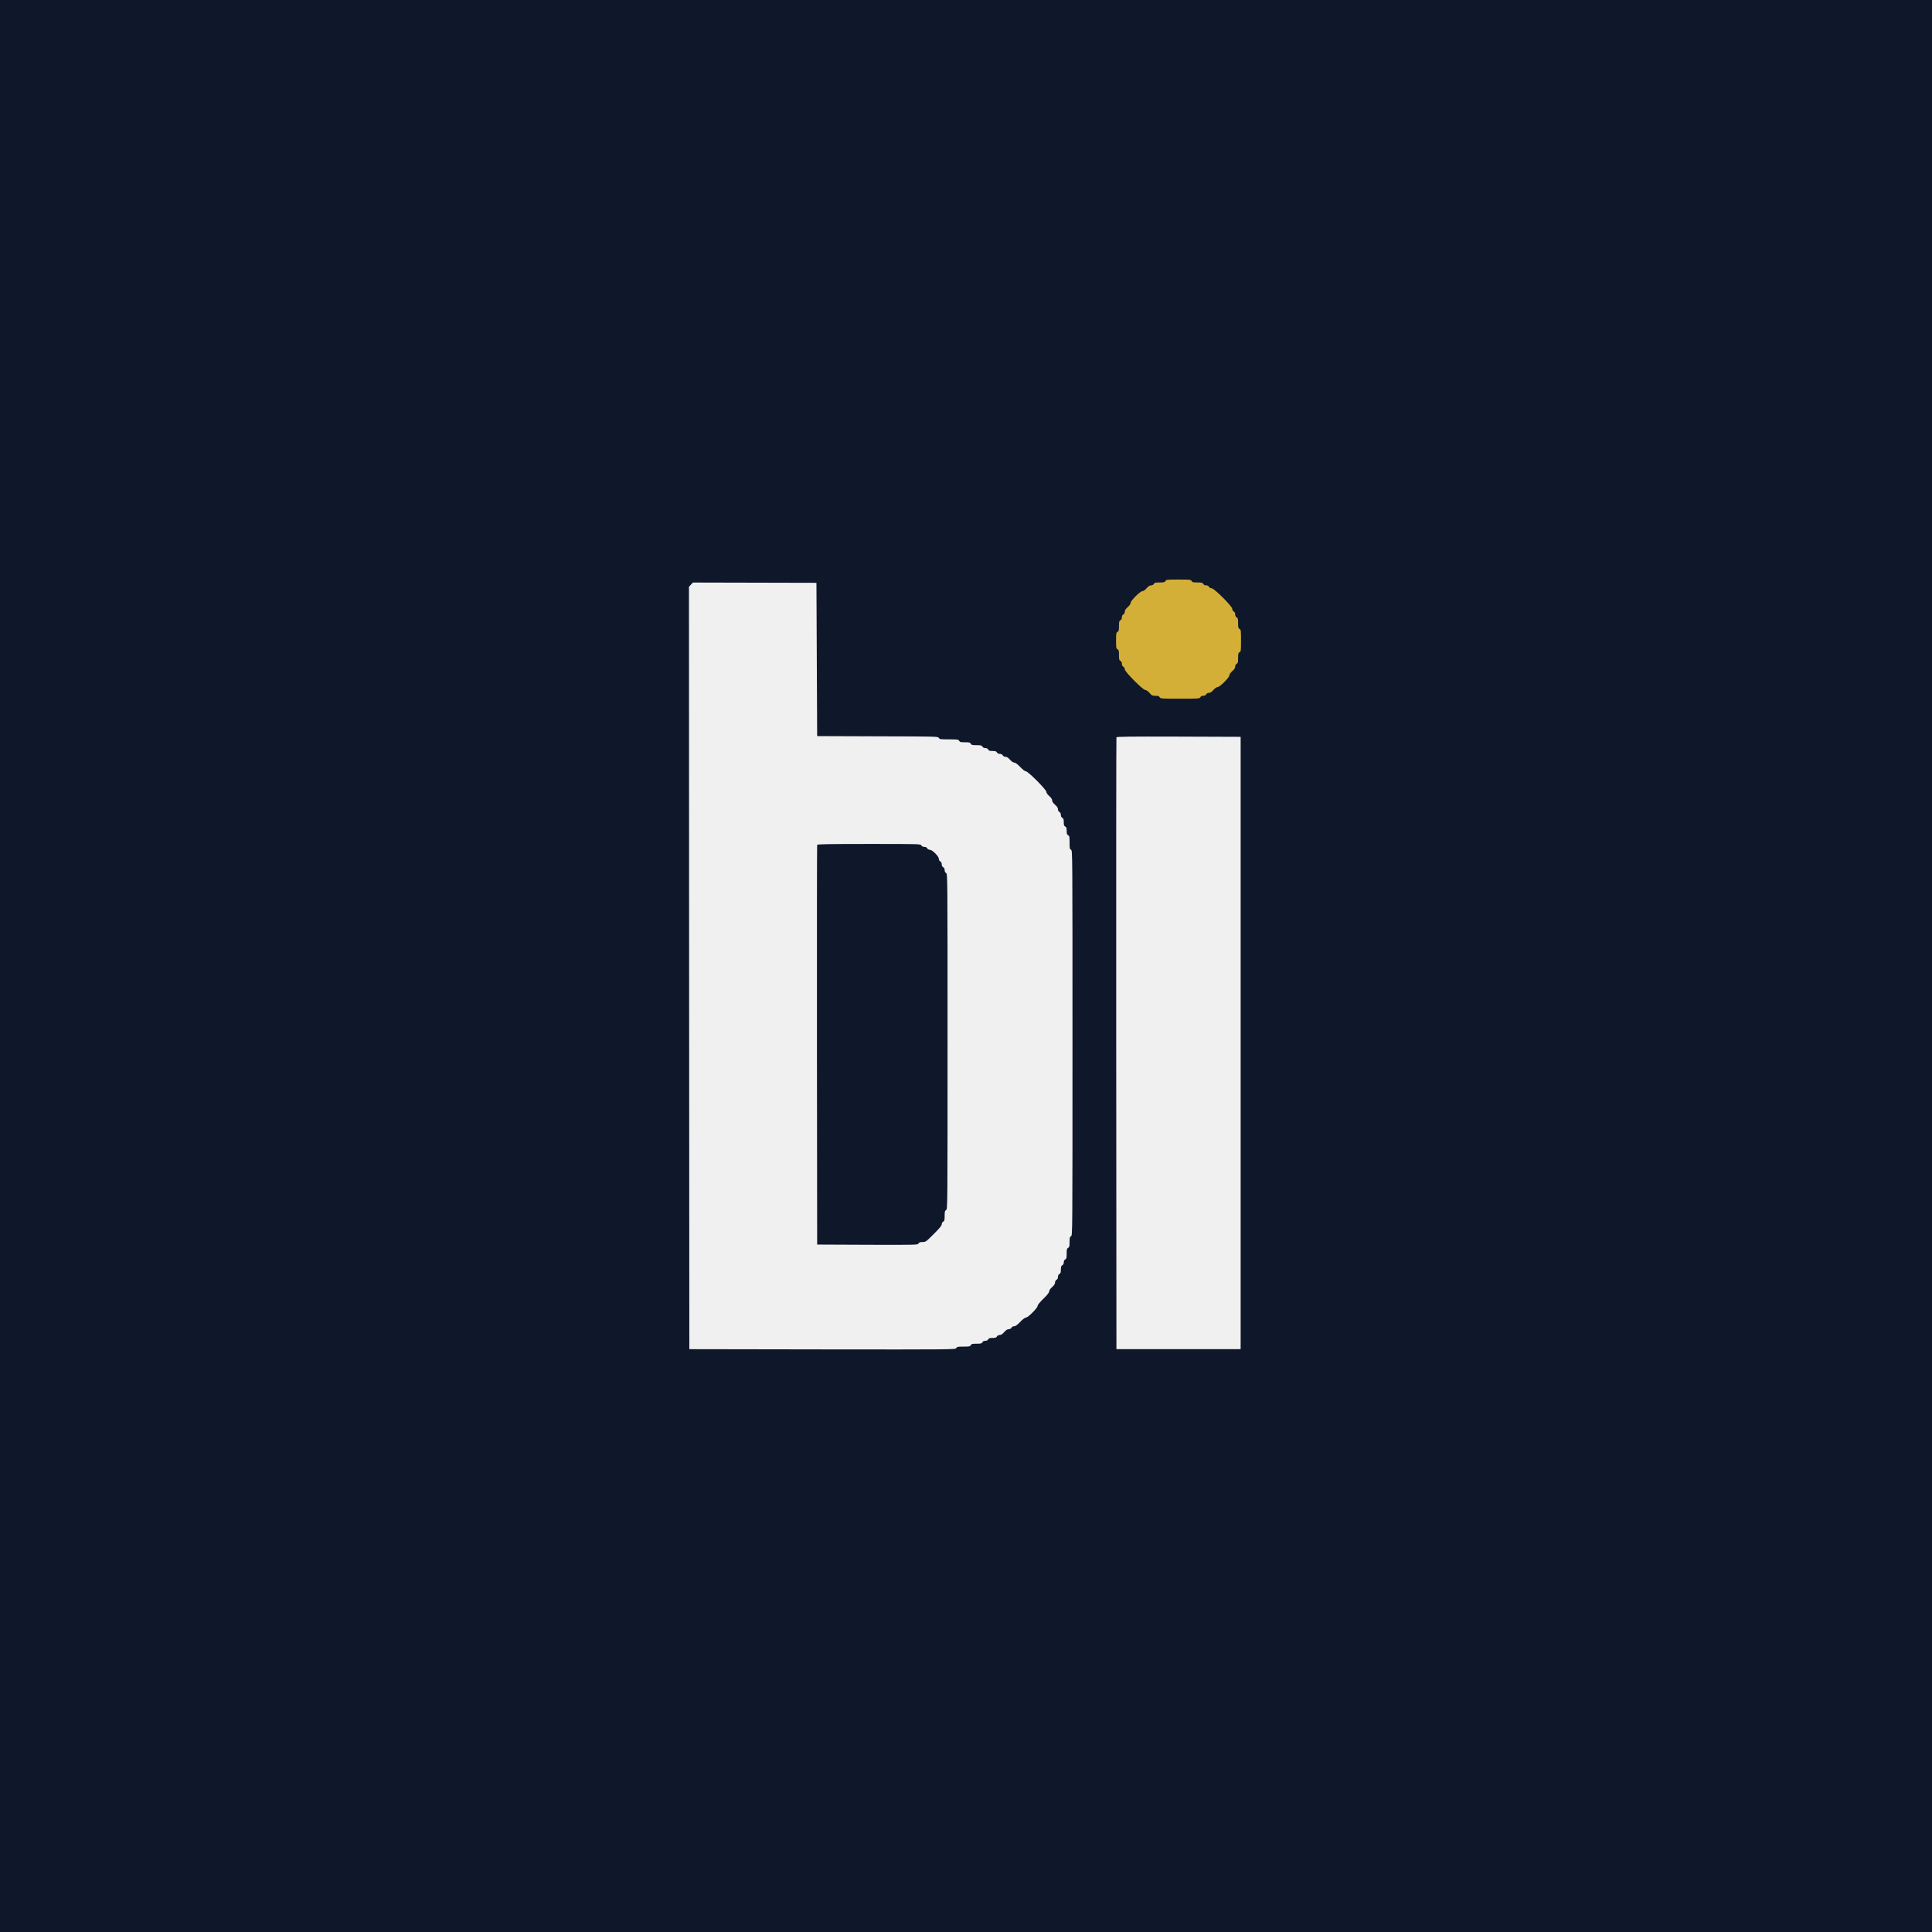
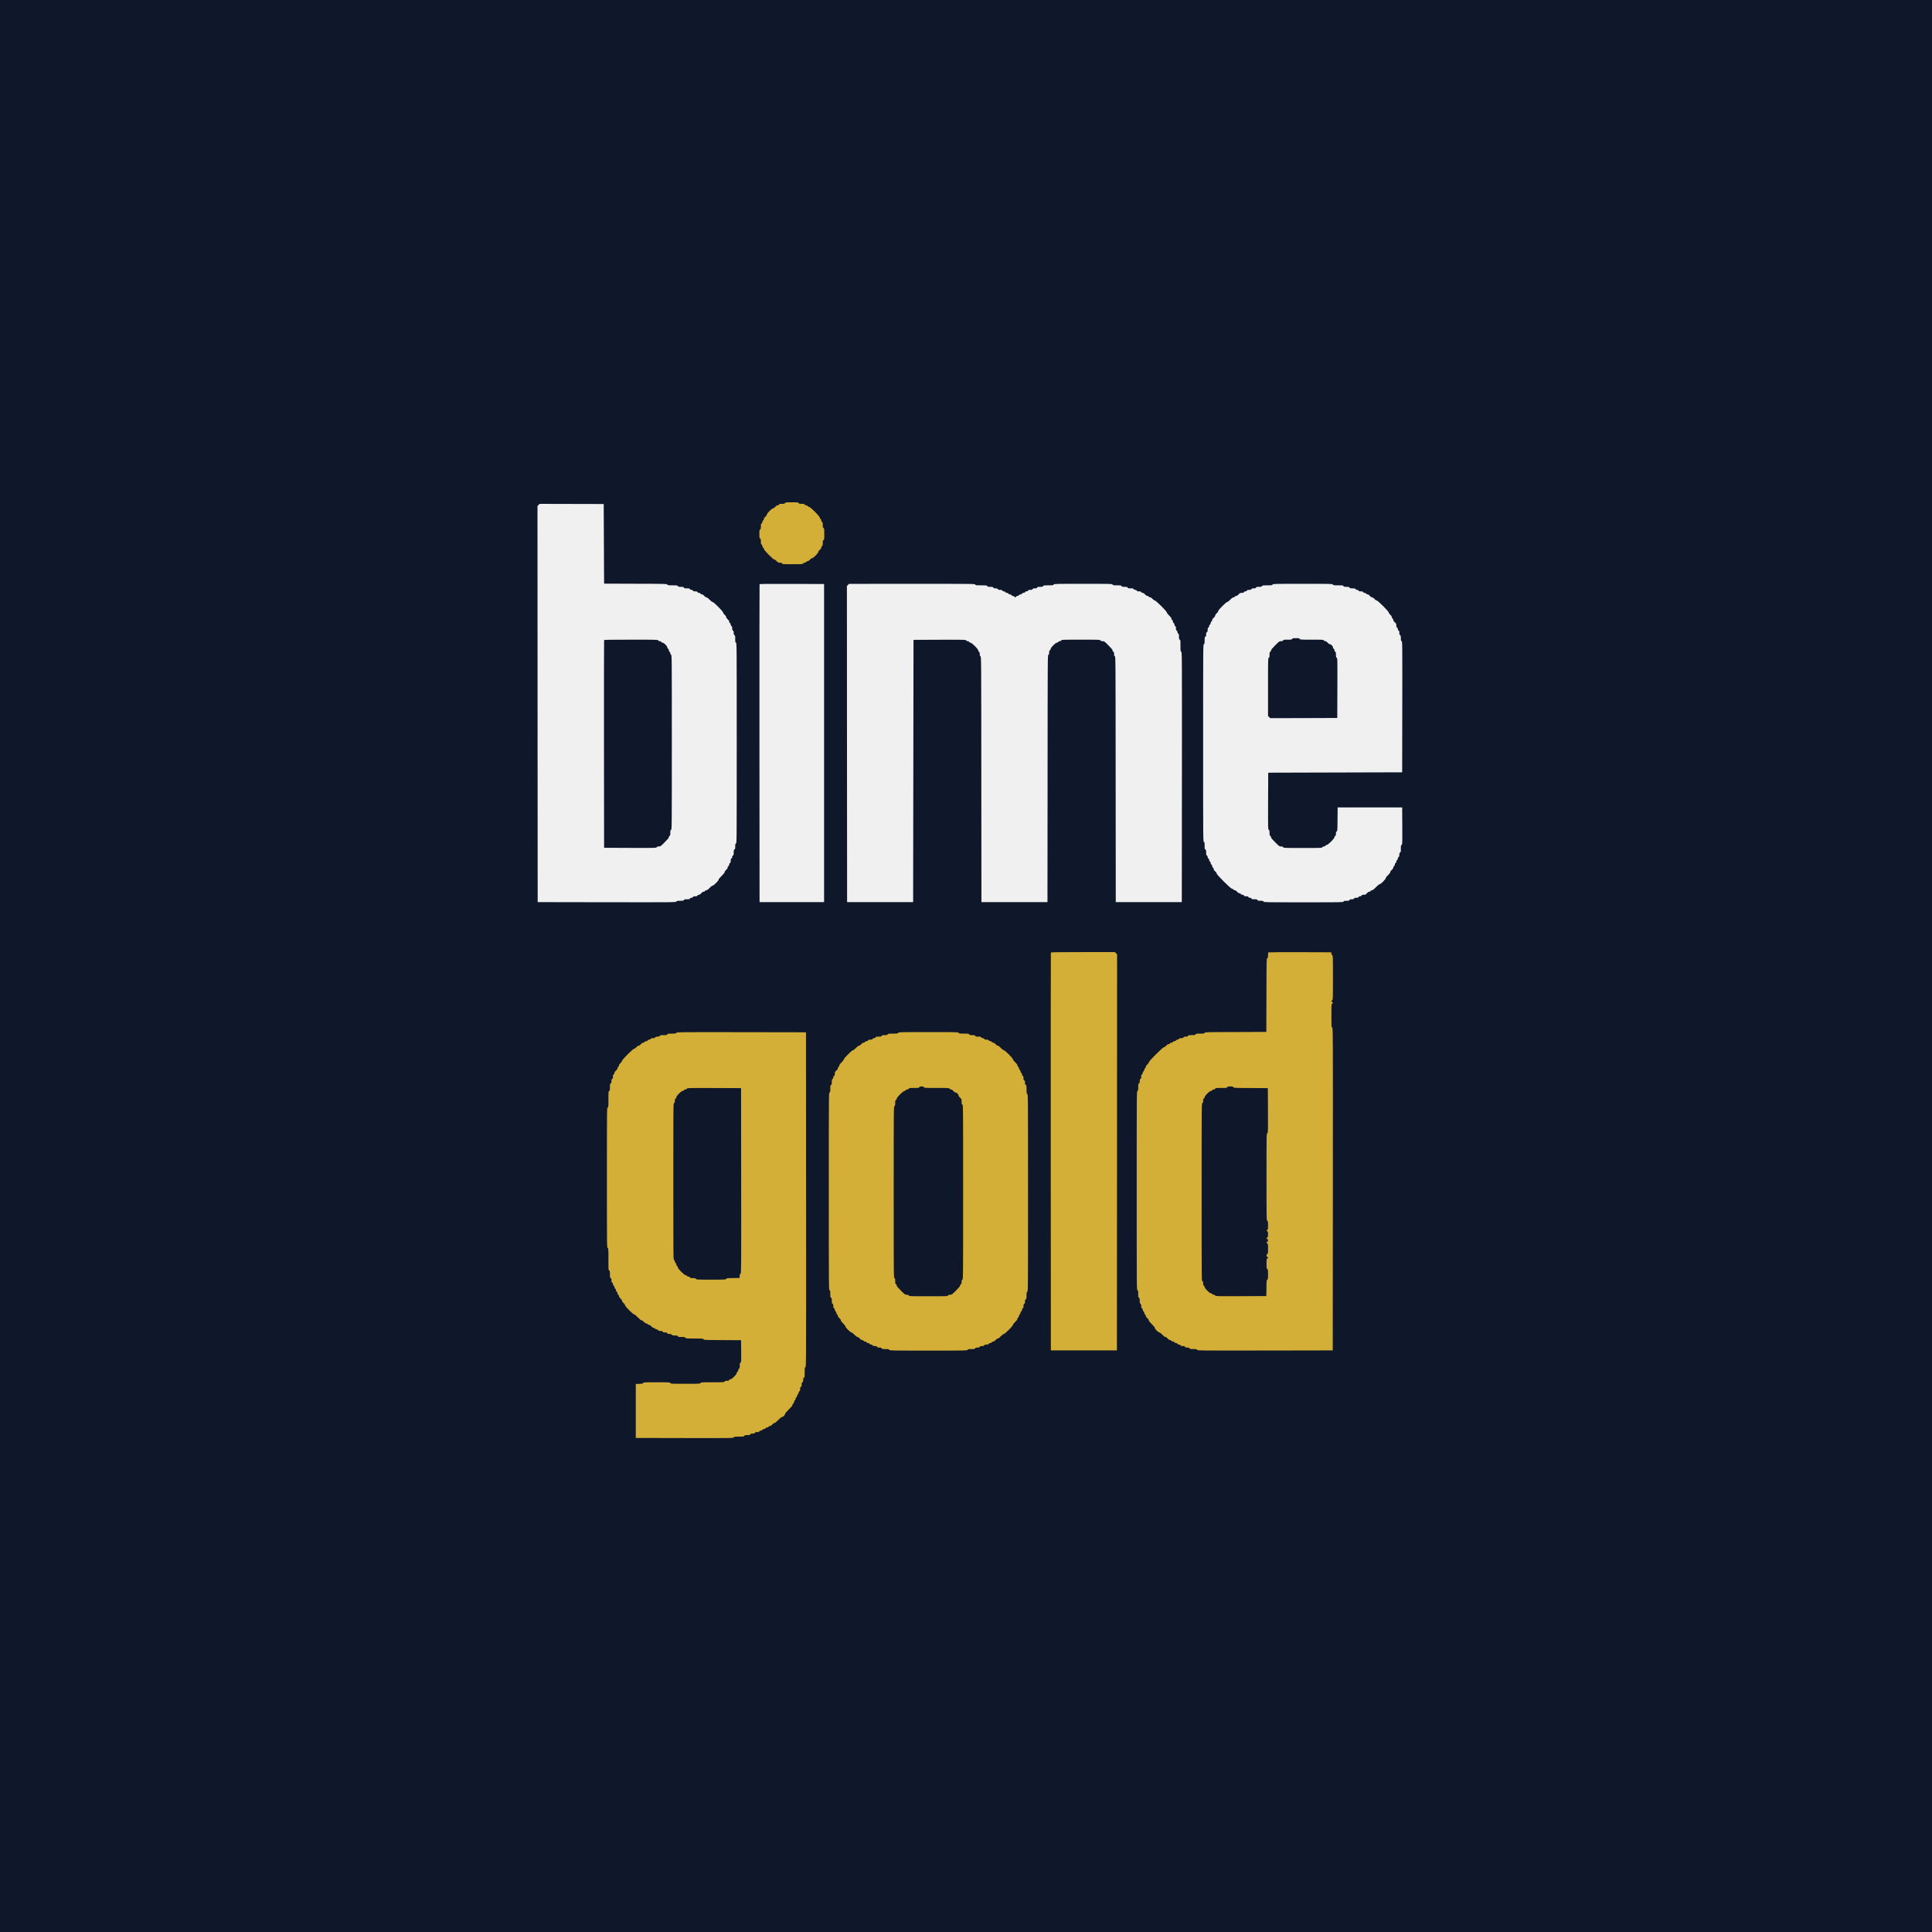
<svg xmlns="http://www.w3.org/2000/svg" viewBox="0 0 512 512" width="512" height="512" role="img" aria-label="Bime Gold">
  <rect width="512" height="512" fill="#0F172A" />
-   <g transform="translate(181.04 151.28) scale(0.77)">
-     <g transform="scale(0.25) translate(0,1312) scale(0.1,-0.1)">
-       <path fill="#F0F0F0" fill-rule="evenodd" d="M107 12930 l-27 -29 2 -5248 3 -5248 1832 -3 c1824 -2 1832 -2 1843 18 9 18 21 20 100 20 79 0 91 2 100 20 9 17 21 20 80 20 59 0 71 3 80 20 7 13 21 20 40 20 19 0 33 7 40 20 8 16 21 20 60 20 39 0 52 4 60 20 7 12 21 20 38 20 19 0 37 12 62 40 25 28 43 40 62 40 17 0 31 8 38 20 6 12 21 20 36 20 19 0 43 17 84 60 35 37 66 60 79 60 29 0 161 132 161 161 0 13 30 50 80 99 55 53 80 86 80 102 0 14 15 36 40 58 28 25 40 43 40 62 0 17 8 31 20 38 13 7 20 21 20 40 0 19 7 33 20 40 16 8 20 21 20 60 0 39 4 52 20 60 13 7 20 21 20 40 0 19 7 33 20 40 17 9 20 21 20 80 0 59 3 71 20 80 17 9 20 21 20 80 0 59 3 71 20 80 20 11 20 21 20 2660 0 2639 0 2649 -20 2660 -18 9 -20 21 -20 100 0 79 -2 91 -20 100 -16 8 -20 21 -20 60 0 39 -4 52 -20 60 -16 8 -20 21 -20 60 0 39 -4 52 -20 60 -13 7 -20 21 -20 40 0 19 -7 33 -20 40 -12 7 -20 21 -20 38 0 19 -12 37 -40 62 -26 23 -40 44 -40 60 0 16 -14 37 -40 60 -24 21 -40 44 -40 58 0 30 -251 282 -281 282 -13 0 -44 24 -79 60 -38 40 -66 60 -81 60 -15 0 -37 15 -59 40 -25 28 -43 40 -62 40 -17 0 -31 8 -38 20 -7 13 -21 20 -40 20 -19 0 -33 7 -40 20 -8 16 -21 20 -60 20 -39 0 -52 4 -60 20 -7 13 -21 20 -40 20 -19 0 -33 7 -40 20 -9 17 -21 20 -80 20 -59 0 -71 3 -80 20 -9 17 -21 20 -80 20 -59 0 -71 3 -80 20 -10 18 -21 20 -140 20 -119 0 -130 2 -140 20 -10 20 -23 20 -843 22 l-832 3 -5 1055 -5 1055 -850 2 -850 2 -28 -29z m3173 -3590 c7 -13 21 -20 40 -20 19 0 33 -7 40 -20 6 -12 21 -20 36 -20 34 0 124 -90 124 -124 0 -15 8 -30 20 -36 13 -7 20 -21 20 -40 0 -19 7 -33 20 -40 13 -7 20 -21 20 -40 0 -19 7 -33 20 -40 20 -11 20 -21 20 -2320 0 -2299 0 -2309 -20 -2320 -17 -9 -20 -21 -20 -80 0 -59 -3 -71 -20 -80 -12 -6 -20 -21 -20 -36 0 -18 -29 -53 -110 -134 -107 -107 -111 -110 -154 -110 -35 0 -48 -5 -56 -20 -11 -20 -19 -20 -703 -18 l-692 3 -3 2745 c-1 1510 0 2751 3 2758 3 9 156 12 714 12 700 0 710 0 721 -20z M5965 10828 c-3 -7 -4 -1905 -3 -4218 l3 -4205 855 0 855 0 0 4215 0 4215 -853 3 c-677 2 -854 0 -857 -10z" />
+   <g transform="translate(142.44 133.12) scale(0.4)">
+     <g transform="translate(-2 -3)">
+       <g transform="scale(0.25) translate(0,1312) scale(0.1,-0.1)">
+         <path fill="#F0F0F0" fill-rule="evenodd" d="M107 12930 l-27 -29 2 -5248 3 -5248 1832 -3 c1824 -2 1832 -2 1843 18 9 18 21 20 100 20 79 0 91 2 100 20 9 17 21 20 80 20 59 0 71 3 80 20 7 13 21 20 40 20 19 0 33 7 40 20 8 16 21 20 60 20 39 0 52 4 60 20 7 12 21 20 38 20 19 0 37 12 62 40 25 28 43 40 62 40 17 0 31 8 38 20 6 12 21 20 36 20 19 0 43 17 84 60 35 37 66 60 79 60 29 0 161 132 161 161 0 13 30 50 80 99 55 53 80 86 80 102 0 14 15 36 40 58 28 25 40 43 40 62 0 17 8 31 20 38 13 7 20 21 20 40 0 19 7 33 20 40 16 8 20 21 20 60 0 39 4 52 20 60 13 7 20 21 20 40 0 19 7 33 20 40 17 9 20 21 20 80 0 59 3 71 20 80 17 9 20 21 20 80 0 59 3 71 20 80 20 11 20 21 20 2660 0 2639 0 2649 -20 2660 -18 9 -20 21 -20 100 0 79 -2 91 -20 100 -16 8 -20 21 -20 60 0 39 -4 52 -20 60 -16 8 -20 21 -20 60 0 39 -4 52 -20 60 -13 7 -20 21 -20 40 0 19 -7 33 -20 40 -12 7 -20 21 -20 38 0 19 -12 37 -40 62 -26 23 -40 44 -40 60 0 16 -14 37 -40 60 -24 21 -40 44 -40 58 0 30 -251 282 -281 282 -13 0 -44 24 -79 60 -38 40 -66 60 -81 60 -15 0 -37 15 -59 40 -25 28 -43 40 -62 40 -17 0 -31 8 -38 20 -7 13 -21 20 -40 20 -19 0 -33 7 -40 20 -8 16 -21 20 -60 20 -39 0 -52 4 -60 20 -7 13 -21 20 -40 20 -19 0 -33 7 -40 20 -9 17 -21 20 -80 20 -59 0 -71 3 -80 20 -9 17 -21 20 -80 20 -59 0 -71 3 -80 20 -10 18 -21 20 -140 20 -119 0 -130 2 -140 20 -10 20 -23 20 -843 22 l-832 3 -5 1055 -5 1055 -850 2 -850 2 -28 -29z m3173 -3590 c7 -13 21 -20 40 -20 19 0 33 -7 40 -20 6 -12 21 -20 36 -20 34 0 124 -90 124 -124 0 -15 8 -30 20 -36 13 -7 20 -21 20 -40 0 -19 7 -33 20 -40 13 -7 20 -21 20 -40 0 -19 7 -33 20 -40 20 -11 20 -21 20 -2320 0 -2299 0 -2309 -20 -2320 -17 -9 -20 -21 -20 -80 0 -59 -3 -71 -20 -80 -12 -6 -20 -21 -20 -36 0 -18 -29 -53 -110 -134 -107 -107 -111 -110 -154 -110 -35 0 -48 -5 -56 -20 -11 -20 -19 -20 -703 -18 l-692 3 -3 2745 c-1 1510 0 2751 3 2758 3 9 156 12 714 12 700 0 710 0 721 -20z M5965 10828 c-3 -7 -4 -1905 -3 -4218 l3 -4205 855 0 855 0 0 4215 0 4215 -853 3 c-677 2 -854 0 -857 -10z M8307 10810 l-27 -29 2 -4188 3 -4188 875 0 875 0 5 3475 5 3475 692 3 c684 2 692 2 703 -18 7 -13 21 -20 40 -20 19 0 33 -7 40 -20 6 -12 21 -20 36 -20 35 0 204 -169 204 -204 0 -15 8 -30 20 -36 16 -8 20 -21 20 -60 0 -39 4 -52 20 -60 20 -11 20 -23 22 -3263 l3 -3252 875 0 875 0 3 3272 c2 3260 2 3272 22 3283 16 8 20 21 20 60 0 39 4 52 20 60 12 6 20 21 20 36 0 35 129 164 164 164 15 0 30 8 36 20 7 13 21 20 40 20 19 0 33 7 40 20 10 20 21 20 520 20 499 0 510 0 520 -20 8 -15 21 -20 56 -20 43 0 47 -3 154 -110 81 -81 110 -116 110 -134 0 -15 8 -30 20 -36 16 -8 20 -21 20 -60 0 -39 4 -52 20 -60 20 -11 20 -23 22 -3263 l3 -3252 875 0 875 0 3 3312 c2 3304 2 3312 -18 3323 -19 10 -20 21 -20 160 0 139 -1 150 -20 160 -17 9 -20 21 -20 80 0 59 -3 71 -20 80 -13 7 -20 21 -20 40 0 19 -7 33 -20 40 -16 8 -20 21 -20 60 0 39 -4 52 -20 60 -13 7 -20 21 -20 40 0 19 -7 33 -20 40 -13 7 -20 21 -20 40 0 19 -7 33 -20 40 -12 6 -20 21 -20 36 0 19 -17 43 -60 84 -36 35 -60 66 -60 79 0 31 -292 321 -322 321 -14 0 -37 16 -58 40 -25 28 -43 40 -62 40 -17 0 -31 8 -38 20 -7 12 -21 20 -38 20 -19 0 -37 12 -62 40 -25 28 -43 40 -62 40 -17 0 -31 8 -38 20 -8 16 -21 20 -60 20 -39 0 -52 4 -60 20 -7 13 -21 20 -40 20 -19 0 -33 7 -40 20 -9 17 -21 20 -80 20 -59 0 -71 3 -80 20 -9 17 -21 20 -80 20 -59 0 -71 3 -80 20 -10 18 -21 20 -120 20 -99 0 -110 2 -120 20 -11 20 -21 20 -780 20 -759 0 -769 0 -780 -20 -10 -18 -21 -20 -140 -20 -119 0 -130 -2 -140 -20 -9 -17 -21 -20 -80 -20 -59 0 -71 -3 -80 -20 -8 -16 -21 -20 -60 -20 -39 0 -52 -4 -60 -20 -8 -16 -21 -20 -60 -20 -39 0 -52 -4 -60 -20 -7 -13 -21 -20 -40 -20 -19 0 -33 -7 -40 -20 -7 -13 -21 -20 -40 -20 -19 0 -33 -7 -40 -20 -7 -13 -21 -20 -40 -20 -19 0 -33 -7 -40 -20 -6 -12 -21 -20 -36 -20 -14 0 -34 -10 -45 -22 l-19 -23 -19 23 c-11 12 -31 22 -45 22 -15 0 -30 8 -36 20 -7 13 -21 20 -40 20 -19 0 -33 7 -40 20 -7 13 -21 20 -40 20 -19 0 -33 7 -40 20 -7 13 -21 20 -40 20 -19 0 -33 7 -40 20 -8 16 -21 20 -60 20 -39 0 -52 4 -60 20 -8 16 -21 20 -60 20 -39 0 -52 4 -60 20 -9 17 -21 20 -80 20 -59 0 -71 3 -80 20 -10 19 -21 20 -160 20 -139 0 -150 1 -160 20 -11 20 -21 20 -1678 20 l-1667 -1 -28 -29z M19560 10820 c-10 -18 -21 -20 -140 -20 -119 0 -130 -2 -140 -20 -9 -17 -21 -20 -80 -20 -59 0 -71 -3 -80 -20 -8 -16 -21 -20 -60 -20 -39 0 -52 -4 -60 -20 -8 -16 -21 -20 -60 -20 -39 0 -52 -4 -60 -20 -7 -13 -21 -20 -40 -20 -19 0 -33 -7 -40 -20 -8 -16 -21 -20 -58 -20 -42 0 -51 -4 -82 -40 -25 -28 -43 -40 -62 -40 -17 0 -31 -8 -38 -20 -6 -12 -21 -20 -36 -20 -19 0 -43 -17 -84 -60 -35 -36 -66 -60 -79 -60 -30 0 -241 -212 -241 -242 0 -14 -16 -37 -40 -58 -26 -23 -40 -44 -40 -60 0 -16 -14 -37 -40 -60 -28 -25 -40 -43 -40 -62 0 -17 -8 -31 -20 -38 -13 -7 -20 -21 -20 -40 0 -19 -7 -33 -20 -40 -13 -7 -20 -21 -20 -40 0 -19 -7 -33 -20 -40 -16 -8 -20 -21 -20 -60 0 -39 -4 -52 -20 -60 -16 -8 -20 -21 -20 -60 0 -39 -4 -52 -20 -60 -18 -9 -20 -21 -20 -100 0 -79 -2 -91 -20 -100 -20 -11 -20 -21 -20 -2620 0 -2599 0 -2609 20 -2620 18 -9 20 -21 20 -100 0 -79 2 -91 20 -100 17 -9 20 -21 20 -80 0 -59 3 -71 20 -80 13 -7 20 -21 20 -40 0 -19 7 -33 20 -40 13 -7 20 -21 20 -40 0 -19 7 -33 20 -40 13 -7 20 -21 20 -40 0 -19 7 -33 20 -40 13 -7 20 -21 20 -40 0 -19 7 -33 20 -40 12 -7 20 -21 20 -38 0 -19 12 -37 40 -62 24 -21 40 -44 40 -58 0 -33 371 -402 405 -402 14 0 29 -8 35 -20 7 -12 21 -20 38 -20 19 0 37 -12 62 -40 25 -28 43 -40 62 -40 17 0 31 -8 38 -20 7 -13 21 -20 40 -20 19 0 33 -7 40 -20 8 -16 21 -20 60 -20 39 0 52 -4 60 -20 7 -13 21 -20 40 -20 19 0 33 -7 40 -20 9 -17 21 -20 80 -20 59 0 71 -3 80 -20 9 -17 21 -20 80 -20 59 0 71 -3 80 -20 11 -20 21 -20 1060 -20 1039 0 1049 0 1060 20 9 17 21 20 80 20 59 0 71 3 80 20 8 16 21 20 60 20 39 0 52 4 60 20 8 16 21 20 60 20 39 0 52 4 60 20 7 13 21 20 40 20 19 0 33 7 40 20 8 16 21 20 58 20 42 0 51 4 82 40 25 28 43 40 62 40 17 0 31 8 38 20 6 12 21 20 36 20 19 0 47 21 104 80 49 50 86 80 99 80 29 0 161 132 161 161 0 13 23 44 60 79 40 38 60 66 60 81 0 15 15 37 40 59 28 25 40 43 40 62 0 17 8 31 20 38 13 7 20 21 20 40 0 19 7 33 20 40 13 7 20 21 20 40 0 19 7 33 20 40 13 7 20 21 20 40 0 19 7 33 20 40 16 8 20 21 20 60 0 39 4 52 20 60 18 9 20 21 20 100 0 79 2 91 20 100 20 11 20 19 18 503 l-3 492 -855 0 -855 0 -3 -312 c-2 -300 -3 -313 -22 -323 -16 -8 -20 -21 -20 -60 0 -39 -4 -52 -20 -60 -12 -6 -20 -21 -20 -36 0 -35 -169 -204 -204 -204 -15 0 -30 -8 -36 -20 -7 -13 -21 -20 -40 -20 -19 0 -33 -7 -40 -20 -10 -20 -21 -20 -520 -20 -499 0 -510 0 -520 20 -8 15 -21 20 -56 20 -43 0 -47 3 -154 110 -81 81 -110 116 -110 134 0 15 -8 30 -20 36 -17 9 -20 21 -20 80 0 59 -3 71 -20 80 -20 11 -20 19 -18 763 l3 752 1775 5 1775 5 3 1732 c2 1724 2 1732 -18 1743 -17 9 -20 21 -20 80 0 59 -3 71 -20 80 -16 8 -20 21 -20 60 0 39 -4 52 -20 60 -13 7 -20 21 -20 40 0 19 -7 33 -20 40 -16 8 -20 21 -20 58 0 42 -4 51 -40 82 -28 25 -40 43 -40 62 0 17 -8 31 -20 38 -12 7 -20 21 -20 38 0 19 -12 37 -40 62 -24 21 -40 44 -40 58 0 31 -291 322 -322 322 -14 0 -37 16 -58 40 -23 26 -44 40 -60 40 -16 0 -37 14 -60 40 -25 28 -43 40 -62 40 -17 0 -31 8 -38 20 -7 13 -21 20 -40 20 -19 0 -33 7 -40 20 -8 16 -21 20 -60 20 -39 0 -52 4 -60 20 -7 13 -21 20 -40 20 -19 0 -33 7 -40 20 -9 17 -21 20 -80 20 -59 0 -71 3 -80 20 -9 17 -21 20 -80 20 -59 0 -71 3 -80 20 -10 18 -21 20 -140 20 -119 0 -130 2 -140 20 -11 20 -21 20 -800 20 -779 0 -789 0 -800 -20z m720 -1440 c10 -19 21 -20 320 -20 299 0 310 -1 320 -20 7 -12 21 -20 38 -20 19 0 37 -12 62 -40 22 -25 44 -40 58 -40 32 0 82 -52 82 -84 0 -15 8 -30 20 -36 13 -7 20 -21 20 -40 0 -19 7 -33 20 -40 17 -9 20 -21 20 -80 0 -59 3 -71 20 -80 20 -11 20 -19 18 -803 l-3 -792 -888 -3 -888 -2 -30 29 -29 29 0 766 c0 755 0 765 20 776 17 9 20 21 20 80 0 59 3 71 20 80 12 6 20 21 20 36 0 18 29 53 110 134 107 107 111 110 154 110 35 0 48 5 56 20 10 18 21 20 120 20 99 0 110 2 120 20 9 18 21 20 100 20 79 0 91 -2 100 -20z" />
+       </g>
+       <g transform="scale(0.25) translate(0,1312) scale(0.1,-0.1)">
+         <path fill="#D4AF37" fill-rule="evenodd" d="M6640 12980 c-9 -17 -21 -20 -80 -20 -59 0 -71 -3 -80 -20 -7 -12 -21 -20 -38 -20 -19 0 -37 -12 -62 -40 -21 -24 -44 -40 -58 -40 -31 0 -162 -131 -162 -162 0 -14 -16 -37 -40 -58 -28 -25 -40 -43 -40 -62 0 -17 -8 -31 -20 -38 -13 -7 -20 -21 -20 -40 0 -19 -7 -33 -20 -40 -17 -9 -20 -21 -20 -80 0 -59 -3 -71 -20 -80 -18 -10 -20 -21 -20 -120 0 -99 2 -110 20 -120 17 -9 20 -21 20 -80 0 -59 3 -71 20 -80 13 -7 20 -21 20 -40 0 -19 7 -33 20 -40 12 -6 20 -21 20 -36 0 -33 249 -284 282 -284 14 0 37 -16 58 -40 31 -36 40 -40 82 -40 37 0 50 -4 58 -20 10 -19 21 -20 280 -20 259 0 270 1 280 20 7 13 21 20 40 20 19 0 33 7 40 20 7 12 21 20 38 20 19 0 37 12 62 40 21 24 44 40 58 40 31 0 162 131 162 162 0 14 16 37 40 58 28 25 40 43 40 62 0 17 8 31 20 38 17 9 20 21 20 80 0 59 3 71 20 80 19 10 20 21 20 160 0 139 -1 150 -20 160 -17 9 -20 21 -20 80 0 59 -3 71 -20 80 -13 7 -20 21 -20 40 0 19 -7 33 -20 40 -12 6 -20 21 -20 36 0 35 -249 284 -284 284 -15 0 -30 8 -36 20 -7 13 -21 20 -40 20 -19 0 -33 7 -40 20 -9 17 -21 20 -80 20 -59 0 -71 3 -80 20 -10 19 -21 20 -180 20 -159 0 -170 -1 -180 -20z" />
+       </g>
    </g>
-     <g transform="scale(0.25) translate(0,1312) scale(0.1,-0.1)">
-       <path fill="#D4AF37" fill-rule="evenodd" d="M6640 12980 c-9 -17 -21 -20 -80 -20 -59 0 -71 -3 -80 -20 -7 -12 -21 -20 -38 -20 -19 0 -37 -12 -62 -40 -21 -24 -44 -40 -58 -40 -31 0 -162 -131 -162 -162 0 -14 -16 -37 -40 -58 -28 -25 -40 -43 -40 -62 0 -17 -8 -31 -20 -38 -13 -7 -20 -21 -20 -40 0 -19 -7 -33 -20 -40 -17 -9 -20 -21 -20 -80 0 -59 -3 -71 -20 -80 -18 -10 -20 -21 -20 -120 0 -99 2 -110 20 -120 17 -9 20 -21 20 -80 0 -59 3 -71 20 -80 13 -7 20 -21 20 -40 0 -19 7 -33 20 -40 12 -6 20 -21 20 -36 0 -33 249 -284 282 -284 14 0 37 -16 58 -40 31 -36 40 -40 82 -40 37 0 50 -4 58 -20 10 -19 21 -20 280 -20 259 0 270 1 280 20 7 13 21 20 40 20 19 0 33 7 40 20 7 12 21 20 38 20 19 0 37 12 62 40 21 24 44 40 58 40 31 0 162 131 162 162 0 14 16 37 40 58 28 25 40 43 40 62 0 17 8 31 20 38 17 9 20 21 20 80 0 59 3 71 20 80 19 10 20 21 20 160 0 139 -1 150 -20 160 -17 9 -20 21 -20 80 0 59 -3 71 -20 80 -13 7 -20 21 -20 40 0 19 -7 33 -20 40 -12 6 -20 21 -20 36 0 35 -249 284 -284 284 -15 0 -30 8 -36 20 -7 13 -21 20 -40 20 -19 0 -33 7 -40 20 -9 17 -21 20 -80 20 -59 0 -71 3 -80 20 -10 19 -21 20 -180 20 -159 0 -170 -1 -180 -20z" />
+     <g transform="translate(-564 294)">
+       <g transform="scale(0.25) translate(0,1312) scale(0.1,-0.1)">
+         <path fill="#D4AF37" fill-rule="evenodd" d="M36165 12948 c-3 -7 -4 -2382 -3 -5278 l3 -5265 875 0 875 0 3 5248 2 5249 -29 29 -29 29 -847 0 c-667 0 -847 -3 -850 -12z M41927 12953 c-4 -3 -7 -37 -7 -74 0 -58 -3 -70 -20 -79 -20 -11 -20 -23 -22 -983 l-3 -972 -812 -3 c-800 -2 -813 -2 -823 -22 -10 -18 -21 -20 -120 -20 -99 0 -110 -2 -120 -20 -9 -18 -21 -20 -100 -20 -79 0 -91 -2 -100 -20 -8 -16 -21 -20 -60 -20 -39 0 -52 -4 -60 -20 -8 -16 -21 -20 -60 -20 -39 0 -52 -4 -60 -20 -7 -13 -21 -20 -40 -20 -19 0 -33 -7 -40 -20 -7 -13 -21 -20 -40 -20 -19 0 -33 -7 -40 -20 -7 -13 -21 -20 -40 -20 -19 0 -33 -7 -40 -20 -7 -12 -21 -20 -38 -20 -19 0 -37 -12 -62 -40 -21 -24 -44 -40 -58 -40 -32 0 -402 -370 -402 -402 0 -14 -16 -37 -40 -58 -28 -25 -40 -43 -40 -62 0 -17 -8 -31 -20 -38 -13 -7 -20 -21 -20 -40 0 -19 -7 -33 -20 -40 -13 -7 -20 -21 -20 -40 0 -19 -7 -33 -20 -40 -16 -8 -20 -21 -20 -60 0 -39 -4 -52 -20 -60 -16 -8 -20 -21 -20 -60 0 -39 -4 -52 -20 -60 -18 -9 -20 -21 -20 -100 0 -79 -2 -91 -20 -100 -20 -11 -20 -21 -20 -2640 0 -2619 0 -2629 20 -2640 18 -9 20 -21 20 -100 0 -79 2 -91 20 -100 17 -9 20 -21 20 -80 0 -59 3 -71 20 -80 16 -8 20 -21 20 -60 0 -39 4 -52 20 -60 13 -7 20 -21 20 -40 0 -19 7 -33 20 -40 13 -7 20 -21 20 -40 0 -19 7 -33 20 -40 12 -7 20 -21 20 -38 0 -19 12 -37 40 -62 25 -22 40 -44 40 -58 0 -16 25 -49 80 -102 51 -49 80 -86 80 -100 0 -28 92 -120 121 -120 13 0 43 -23 79 -60 38 -40 66 -60 81 -60 15 0 37 -15 59 -40 25 -28 43 -40 62 -40 17 0 31 -8 38 -20 7 -13 21 -20 40 -20 19 0 33 -7 40 -20 7 -13 21 -20 40 -20 19 0 33 -7 40 -20 7 -13 21 -20 40 -20 19 0 33 -7 40 -20 8 -16 21 -20 60 -20 39 0 52 -4 60 -20 8 -16 21 -20 60 -20 39 0 52 -4 60 -20 9 -18 21 -20 100 -20 79 0 91 -2 100 -20 11 -20 19 -20 1803 -18 l1792 3 3 4272 c2 4264 2 4272 -18 4283 -19 10 -20 21 -20 320 0 300 1 309 20 315 11 3 20 13 20 20 0 8 -9 19 -20 25 -11 6 -20 17 -20 25 0 7 9 17 20 20 20 6 20 15 20 595 0 573 -1 590 -19 600 -12 6 -21 23 -23 43 l-3 32 -831 3 c-457 1 -834 -1 -837 -5z m-927 -3573 c10 -19 23 -20 463 -22 l452 -3 3 -592 c2 -584 2 -592 -18 -603 -20 -11 -20 -19 -20 -1160 0 -1139 0 -1149 20 -1160 18 -10 20 -21 20 -119 0 -101 -2 -110 -22 -125 l-23 -16 23 -16 c19 -14 22 -25 22 -85 0 -58 -3 -70 -20 -79 -11 -6 -20 -17 -20 -25 0 -7 9 -17 20 -20 14 -4 20 -15 20 -35 0 -20 -6 -31 -20 -35 -11 -3 -20 -13 -20 -20 0 -8 9 -19 20 -25 18 -10 20 -21 20 -140 0 -119 -2 -130 -20 -140 -13 -7 -20 -21 -20 -40 0 -20 6 -31 20 -35 11 -3 20 -13 20 -20 0 -8 -9 -19 -20 -25 -18 -10 -20 -21 -20 -140 0 -119 2 -130 20 -140 18 -10 20 -21 20 -140 0 -119 -2 -130 -20 -140 -18 -10 -20 -23 -22 -223 l-3 -212 -672 -3 c-664 -2 -672 -2 -683 18 -7 13 -21 20 -40 20 -19 0 -33 7 -40 20 -6 12 -21 20 -36 20 -35 0 -164 129 -164 164 0 15 -8 30 -20 36 -16 8 -20 21 -20 60 0 39 -4 52 -20 60 -20 11 -20 21 -20 2360 0 2339 0 2349 20 2360 16 8 20 21 20 60 0 39 4 52 20 60 12 6 20 21 20 36 0 35 129 164 164 164 15 0 30 8 36 20 7 13 21 20 40 20 19 0 33 7 40 20 10 19 21 20 160 20 139 0 150 1 160 20 9 17 21 20 80 20 59 0 71 -3 80 -20z M26240 10820 c-10 -18 -21 -20 -120 -20 -99 0 -110 -2 -120 -20 -9 -18 -21 -20 -100 -20 -79 0 -91 -2 -100 -20 -8 -16 -21 -20 -60 -20 -39 0 -52 -4 -60 -20 -8 -16 -21 -20 -60 -20 -39 0 -52 -4 -60 -20 -7 -13 -21 -20 -40 -20 -19 0 -33 -7 -40 -20 -7 -13 -21 -20 -40 -20 -19 0 -33 -7 -40 -20 -7 -12 -21 -20 -38 -20 -19 0 -37 -12 -62 -40 -23 -26 -44 -40 -60 -40 -16 0 -37 -14 -60 -40 -21 -24 -44 -40 -58 -40 -31 0 -322 -291 -322 -322 0 -14 -16 -37 -40 -58 -28 -25 -40 -43 -40 -62 0 -17 -8 -31 -20 -38 -12 -7 -20 -21 -20 -38 0 -19 -12 -37 -40 -62 -28 -25 -40 -43 -40 -62 0 -17 -8 -31 -20 -38 -16 -8 -20 -21 -20 -60 0 -39 -4 -52 -20 -60 -16 -8 -20 -21 -20 -60 0 -39 -4 -52 -20 -60 -18 -9 -20 -21 -20 -100 0 -79 -2 -91 -20 -100 -19 -10 -20 -21 -20 -220 0 -199 -1 -210 -20 -220 -20 -11 -20 -21 -20 -1860 0 -1839 0 -1849 20 -1860 19 -10 20 -21 20 -300 0 -279 1 -290 20 -300 18 -9 20 -21 20 -100 0 -79 2 -91 20 -100 16 -8 20 -21 20 -60 0 -39 4 -52 20 -60 13 -7 20 -21 20 -40 0 -19 7 -33 20 -40 13 -7 20 -21 20 -40 0 -19 7 -33 20 -40 13 -7 20 -21 20 -40 0 -19 7 -33 20 -40 13 -7 20 -21 20 -40 0 -19 7 -33 20 -40 12 -7 20 -21 20 -38 0 -19 12 -37 40 -62 26 -23 40 -44 40 -60 0 -16 14 -37 40 -60 24 -21 40 -44 40 -58 0 -30 211 -242 241 -242 13 0 50 -30 99 -80 53 -55 86 -80 102 -80 14 0 36 -15 58 -40 25 -28 43 -40 62 -40 17 0 31 -8 38 -20 7 -12 21 -20 38 -20 19 0 37 -12 62 -40 25 -28 43 -40 62 -40 17 0 31 -8 38 -20 7 -13 21 -20 40 -20 19 0 33 -7 40 -20 8 -16 21 -20 60 -20 39 0 52 -4 60 -20 8 -16 21 -20 60 -20 39 0 52 -4 60 -20 8 -16 21 -20 60 -20 39 0 52 -4 60 -20 9 -17 21 -20 80 -20 59 0 71 -3 80 -20 9 -18 21 -20 100 -20 79 0 91 -2 100 -20 10 -19 21 -20 240 -20 219 0 230 -1 240 -20 10 -19 23 -20 503 -22 l492 -3 3 -292 c2 -284 2 -292 -18 -303 -17 -9 -20 -21 -20 -80 0 -59 -3 -71 -20 -80 -13 -7 -20 -21 -20 -40 0 -19 -7 -33 -20 -40 -12 -6 -20 -21 -20 -36 0 -35 -129 -164 -164 -164 -15 0 -30 -8 -36 -20 -8 -16 -21 -20 -60 -20 -39 0 -52 -4 -60 -20 -10 -19 -21 -20 -320 -20 -299 0 -310 -1 -320 -20 -10 -19 -21 -20 -400 -20 -379 0 -390 1 -400 20 -10 19 -21 20 -360 20 -337 0 -350 -1 -360 -20 -9 -17 -23 -20 -103 -22 l-92 -3 0 -715 0 -715 1292 -3 c1284 -2 1292 -2 1303 18 10 18 21 20 140 20 119 0 130 2 140 20 9 17 21 20 80 20 59 0 71 3 80 20 8 16 21 20 60 20 39 0 52 4 60 20 8 16 21 20 60 20 39 0 52 4 60 20 7 13 21 20 40 20 19 0 33 7 40 20 7 13 21 20 40 20 19 0 33 7 40 20 7 13 21 20 40 20 19 0 33 7 40 20 7 12 21 20 38 20 19 0 37 12 62 40 22 25 44 40 58 40 16 0 49 25 102 80 50 51 86 80 100 80 28 0 80 52 80 80 0 14 35 56 100 120 74 73 100 105 100 124 0 15 8 30 20 36 13 7 20 21 20 40 0 19 7 33 20 40 13 7 20 21 20 40 0 19 7 33 20 40 13 7 20 21 20 40 0 19 7 33 20 40 13 7 20 21 20 40 0 19 7 33 20 40 16 8 20 21 20 60 0 39 4 52 20 60 16 8 20 21 20 60 0 39 4 52 20 60 16 8 20 21 20 60 0 39 4 52 20 60 18 10 20 21 20 140 0 119 2 130 20 140 20 11 20 19 18 4443 l-3 4432 -1712 3 c-1704 2 -1712 2 -1723 -18z m1718 -3917 c2 -2422 2 -2452 -17 -2463 -15 -8 -21 -23 -23 -63 l-3 -52 -172 -3 c-160 -2 -173 -4 -183 -22 -10 -19 -22 -20 -400 -20 -379 0 -390 1 -400 20 -9 17 -21 20 -80 20 -59 0 -71 3 -80 20 -7 13 -21 20 -40 20 -19 0 -33 7 -40 20 -6 12 -21 20 -36 20 -35 0 -204 169 -204 204 0 15 -8 30 -20 36 -13 7 -20 21 -20 40 0 19 -7 33 -20 40 -13 7 -20 21 -20 40 0 19 -7 33 -20 40 -20 11 -20 21 -20 2080 0 2059 0 2069 20 2080 16 8 20 21 20 60 0 39 4 52 20 60 12 6 20 21 20 36 0 35 129 164 164 164 15 0 30 8 36 20 7 13 21 20 40 20 19 0 33 7 40 20 11 20 19 20 723 18 l712 -3 3 -2452z M32120 10820 c-10 -18 -21 -20 -140 -20 -119 0 -130 -2 -140 -20 -9 -17 -21 -20 -80 -20 -59 0 -71 -3 -80 -20 -9 -17 -21 -20 -80 -20 -59 0 -71 -3 -80 -20 -7 -13 -21 -20 -40 -20 -19 0 -33 -7 -40 -20 -8 -16 -21 -20 -60 -20 -39 0 -52 -4 -60 -20 -7 -13 -21 -20 -40 -20 -19 0 -33 -7 -40 -20 -7 -12 -21 -20 -38 -20 -19 0 -37 -12 -62 -40 -22 -25 -44 -40 -59 -40 -15 0 -43 -20 -81 -60 -35 -36 -66 -60 -79 -60 -29 0 -241 -212 -241 -241 0 -13 -24 -44 -60 -79 -43 -41 -60 -65 -60 -84 0 -15 -8 -30 -20 -36 -12 -7 -20 -21 -20 -38 0 -19 -12 -37 -40 -62 -36 -31 -40 -40 -40 -82 0 -37 -4 -50 -20 -58 -13 -7 -20 -21 -20 -40 0 -19 -7 -33 -20 -40 -17 -9 -20 -21 -20 -80 0 -59 -3 -71 -20 -80 -18 -9 -20 -21 -20 -100 0 -79 -2 -91 -20 -100 -20 -11 -20 -21 -20 -2620 0 -2599 0 -2609 20 -2620 18 -9 20 -21 20 -100 0 -79 2 -91 20 -100 17 -9 20 -21 20 -80 0 -59 3 -71 20 -80 16 -8 20 -21 20 -60 0 -39 4 -52 20 -60 13 -7 20 -21 20 -40 0 -19 7 -33 20 -40 13 -7 20 -21 20 -40 0 -19 7 -33 20 -40 12 -7 20 -21 20 -38 0 -19 12 -37 40 -62 25 -22 40 -44 40 -59 0 -15 20 -43 60 -81 37 -35 60 -66 60 -79 0 -29 132 -161 161 -161 13 0 44 -23 79 -60 38 -40 66 -60 81 -60 15 0 37 -15 59 -40 25 -28 43 -40 62 -40 17 0 31 -8 38 -20 7 -13 21 -20 40 -20 19 0 33 -7 40 -20 7 -13 21 -20 40 -20 19 0 33 -7 40 -20 7 -13 21 -20 40 -20 19 0 33 -7 40 -20 8 -16 21 -20 60 -20 39 0 52 -4 60 -20 8 -16 21 -20 60 -20 39 0 52 -4 60 -20 9 -18 21 -20 100 -20 79 0 91 -2 100 -20 11 -20 21 -20 1040 -20 1019 0 1029 0 1040 20 9 18 21 20 100 20 79 0 91 2 100 20 8 16 21 20 60 20 39 0 52 4 60 20 8 16 21 20 60 20 39 0 52 4 60 20 8 16 21 20 60 20 39 0 52 4 60 20 7 13 21 20 40 20 19 0 33 7 40 20 7 12 21 20 38 20 19 0 37 12 62 40 22 25 44 40 59 40 15 0 43 20 81 60 35 36 66 60 79 60 29 0 241 212 241 241 0 13 24 44 60 79 43 41 60 65 60 84 0 15 8 30 20 36 13 7 20 21 20 40 0 19 7 33 20 40 13 7 20 21 20 40 0 19 7 33 20 40 13 7 20 21 20 40 0 19 7 33 20 40 16 8 20 21 20 60 0 39 4 52 20 60 16 8 20 21 20 60 0 39 4 52 20 60 18 9 20 21 20 100 0 79 2 91 20 100 20 11 20 21 20 2620 0 2599 0 2609 -20 2620 -18 10 -20 21 -20 120 0 99 -2 110 -20 120 -16 8 -20 21 -20 60 0 39 -4 52 -20 60 -16 8 -20 21 -20 60 0 39 -4 52 -20 60 -13 7 -20 21 -20 40 0 19 -7 33 -20 40 -13 7 -20 21 -20 40 0 19 -7 33 -20 40 -13 7 -20 21 -20 40 0 19 -7 33 -20 40 -12 6 -20 21 -20 36 0 19 -17 43 -60 84 -36 35 -60 66 -60 79 0 29 -212 241 -241 241 -13 0 -44 24 -79 60 -38 40 -66 60 -81 60 -15 0 -37 15 -59 40 -25 28 -43 40 -62 40 -17 0 -31 8 -38 20 -7 13 -21 20 -40 20 -19 0 -33 7 -40 20 -8 16 -21 20 -60 20 -39 0 -52 4 -60 20 -7 13 -21 20 -40 20 -19 0 -33 7 -40 20 -9 17 -21 20 -80 20 -59 0 -71 3 -80 20 -9 17 -21 20 -80 20 -59 0 -71 3 -80 20 -10 18 -21 20 -140 20 -119 0 -130 2 -140 20 -11 20 -21 20 -800 20 -779 0 -789 0 -800 -20z m680 -1440 c10 -19 21 -20 340 -20 319 0 330 -1 340 -20 7 -12 21 -20 38 -20 19 0 37 -12 62 -40 22 -25 44 -40 58 -40 13 0 37 -13 53 -29 16 -16 29 -40 29 -53 0 -14 15 -36 40 -58 39 -34 40 -36 40 -102 0 -57 3 -69 20 -78 20 -11 20 -21 20 -2320 0 -2299 0 -2309 -20 -2320 -16 -8 -20 -21 -20 -60 0 -39 -4 -52 -20 -60 -12 -6 -20 -21 -20 -36 0 -18 -29 -53 -110 -134 -107 -107 -111 -110 -154 -110 -35 0 -48 -5 -56 -20 -10 -20 -21 -20 -520 -20 -499 0 -510 0 -520 20 -8 15 -21 20 -56 20 -43 0 -47 3 -154 110 -81 81 -110 116 -110 134 0 15 -8 30 -20 36 -17 9 -20 21 -20 80 0 59 -3 71 -20 80 -20 11 -20 21 -20 2280 0 2259 0 2269 20 2280 17 9 20 21 20 80 0 59 3 71 20 80 12 6 20 21 20 36 0 35 169 204 204 204 15 0 30 8 36 20 7 13 21 20 40 20 19 0 33 7 40 20 10 18 21 20 140 20 119 0 130 2 140 20 8 16 21 20 60 20 39 0 52 -4 60 -20z" />
+       </g>
    </g>
  </g>
</svg>
